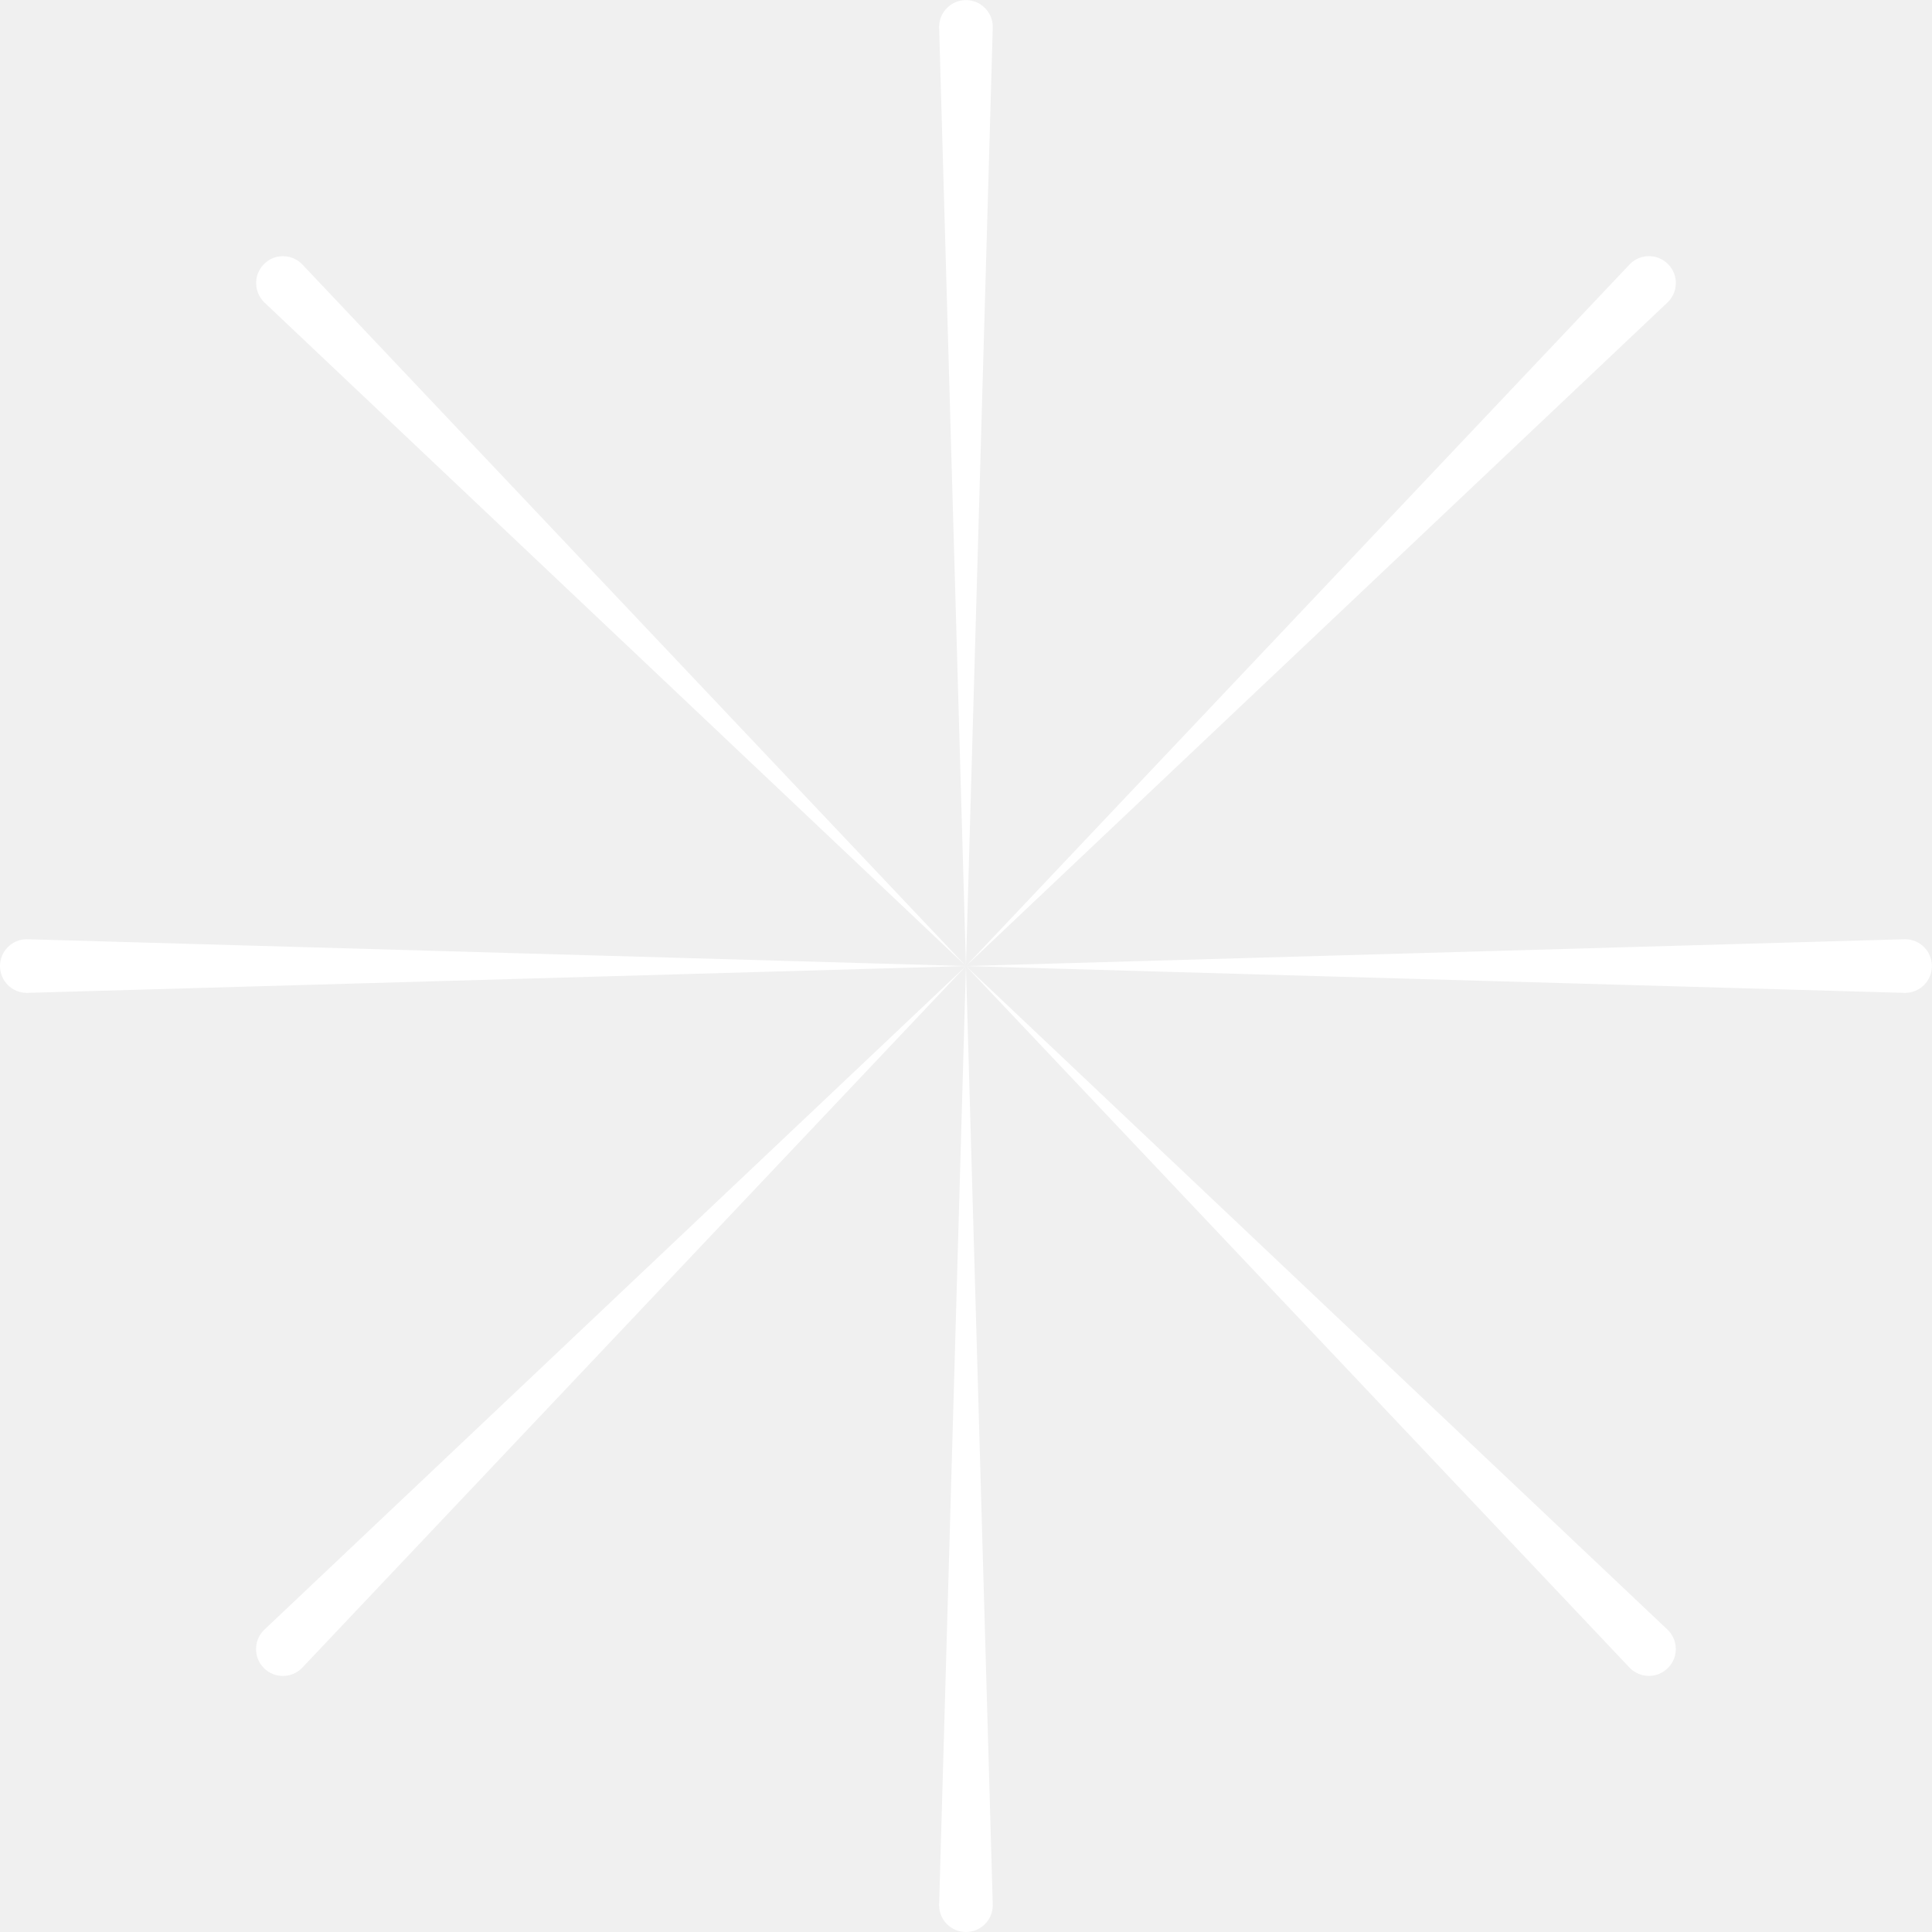
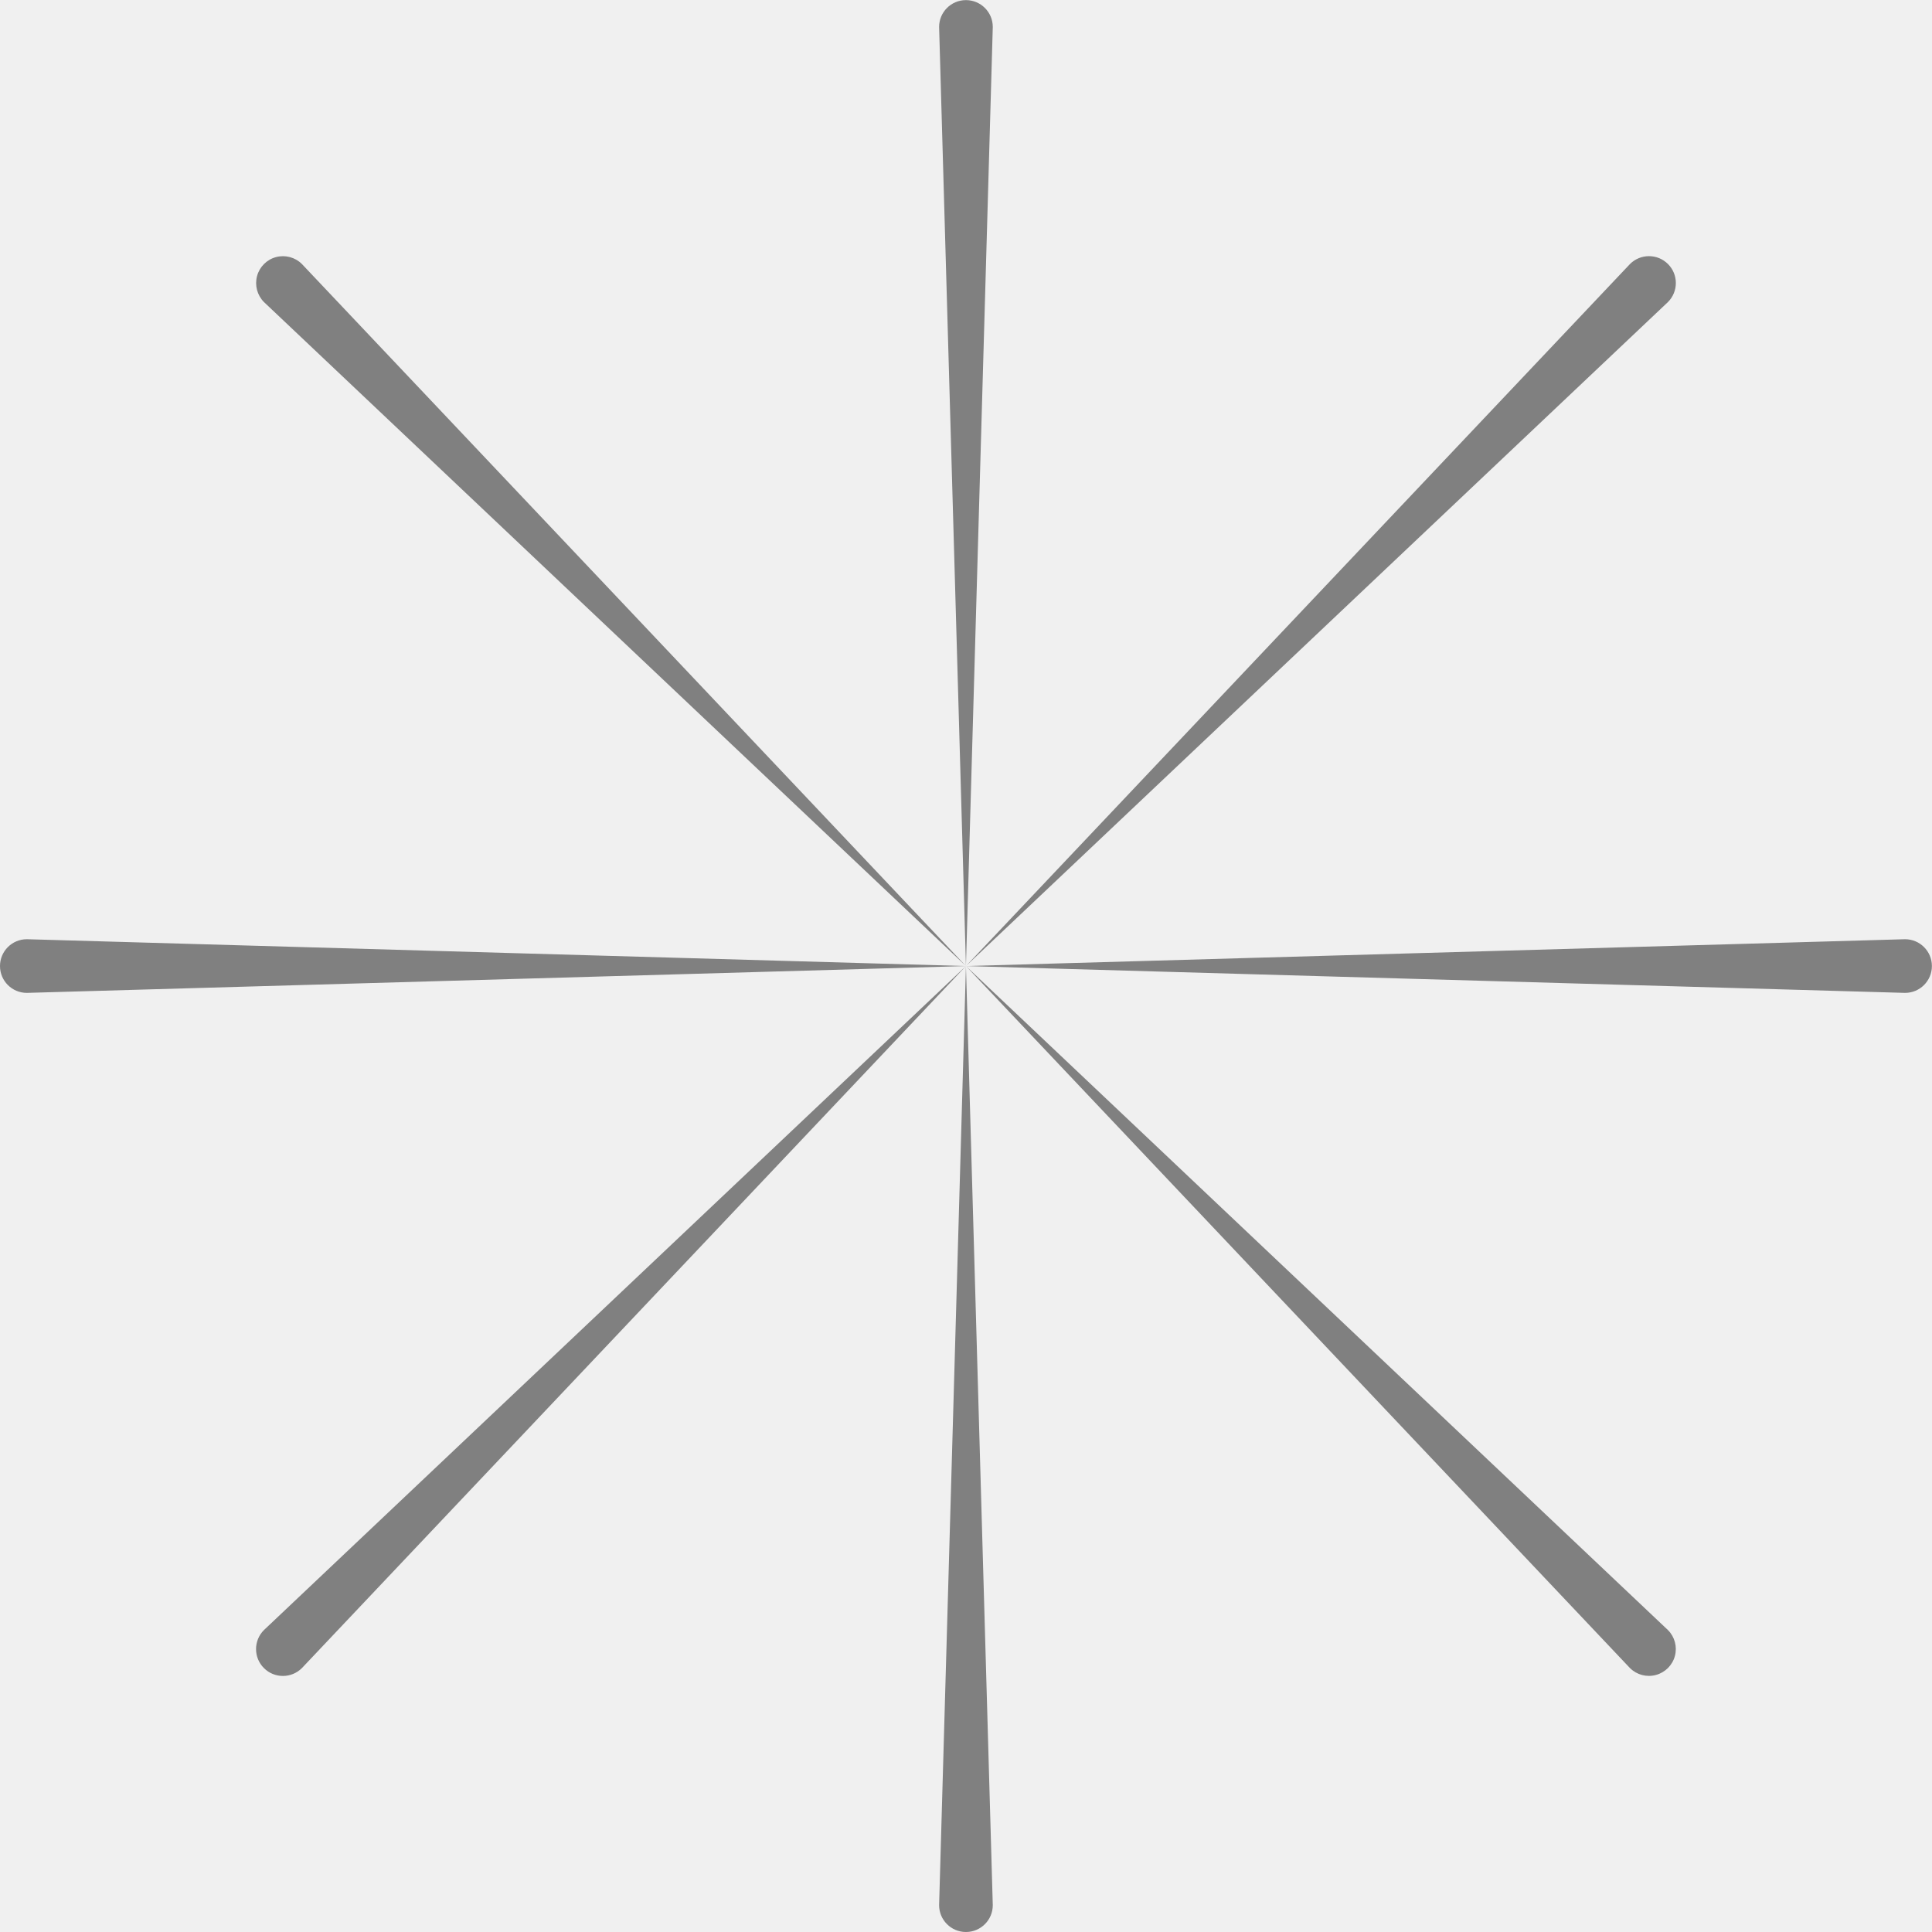
<svg xmlns="http://www.w3.org/2000/svg" viewBox="0 0 18.001 18.001">
-   <path fill="#fff" d="M9 9.001 8.75.251a.25.25 0 1 1 .5 0L9 9.001Zm0 0 .25 8.75a.25.25 0 0 1-.5 0L9 9.001Zm0 0 8.75-.25a.25.25 0 1 1 0 .5L9 9.001Zm0 0-8.75.25a.25.25 0 0 1 0-.5l8.75.25Zm0 0L2.813 2.46a.25.25 0 0 0-.418.112.252.252 0 0 0 .064.242L9 9.001Zm0 0 6.541 6.187a.25.25 0 0 1-.112.418.25.25 0 0 1-.242-.064L9 9.001Zm0 0 6.187-6.541a.25.25 0 1 1 .354.354L9 9.001Zm0 0-6.541 6.187a.25.25 0 0 0 .354.354L9 9.001Z" data-player="true" />
+   <path fill="#808080" d="M9 9.001 8.75.251a.25.25 0 1 1 .5 0L9 9.001Zm0 0 .25 8.75a.25.25 0 0 1-.5 0L9 9.001Zm0 0 8.75-.25a.25.25 0 1 1 0 .5L9 9.001Zm0 0-8.75.25a.25.25 0 0 1 0-.5l8.75.25Zm0 0L2.813 2.46a.25.25 0 0 0-.418.112.252.252 0 0 0 .064.242L9 9.001Zm0 0 6.541 6.187a.25.25 0 0 1-.112.418.25.25 0 0 1-.242-.064L9 9.001Zm0 0 6.187-6.541a.25.25 0 1 1 .354.354L9 9.001Zm0 0-6.541 6.187a.25.25 0 0 0 .354.354L9 9.001Z" data-player="true" />
</svg>
